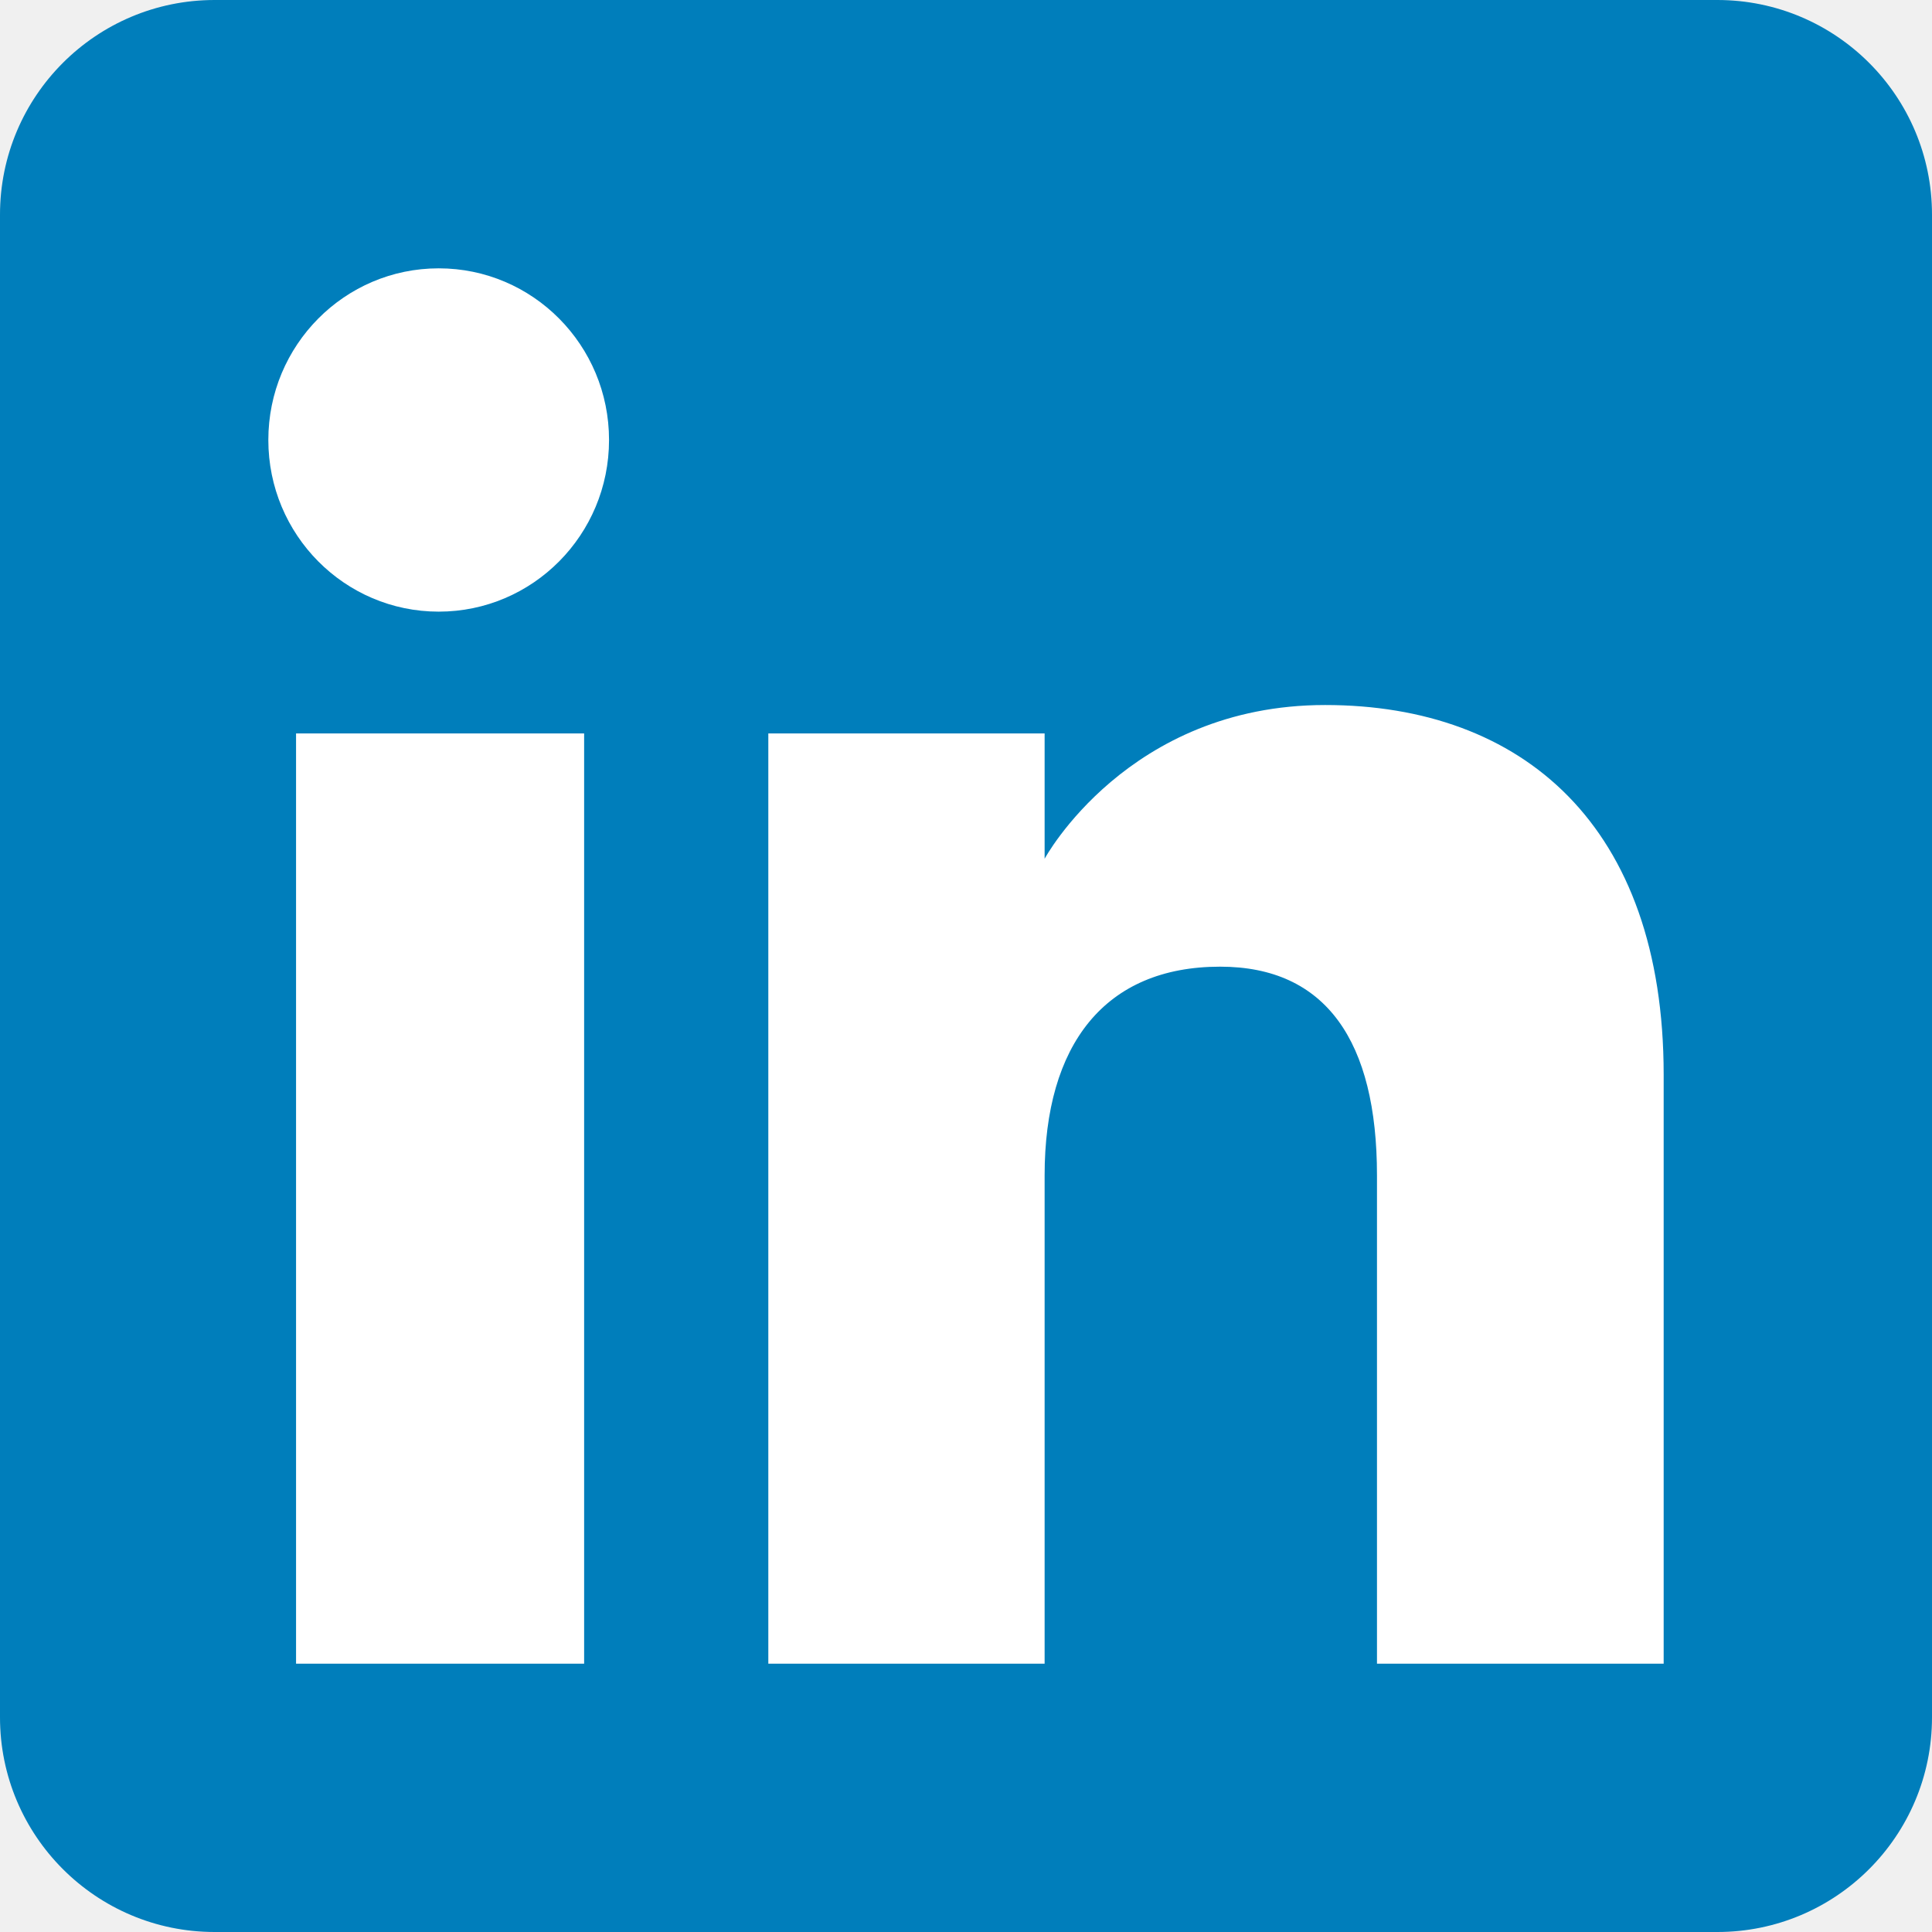
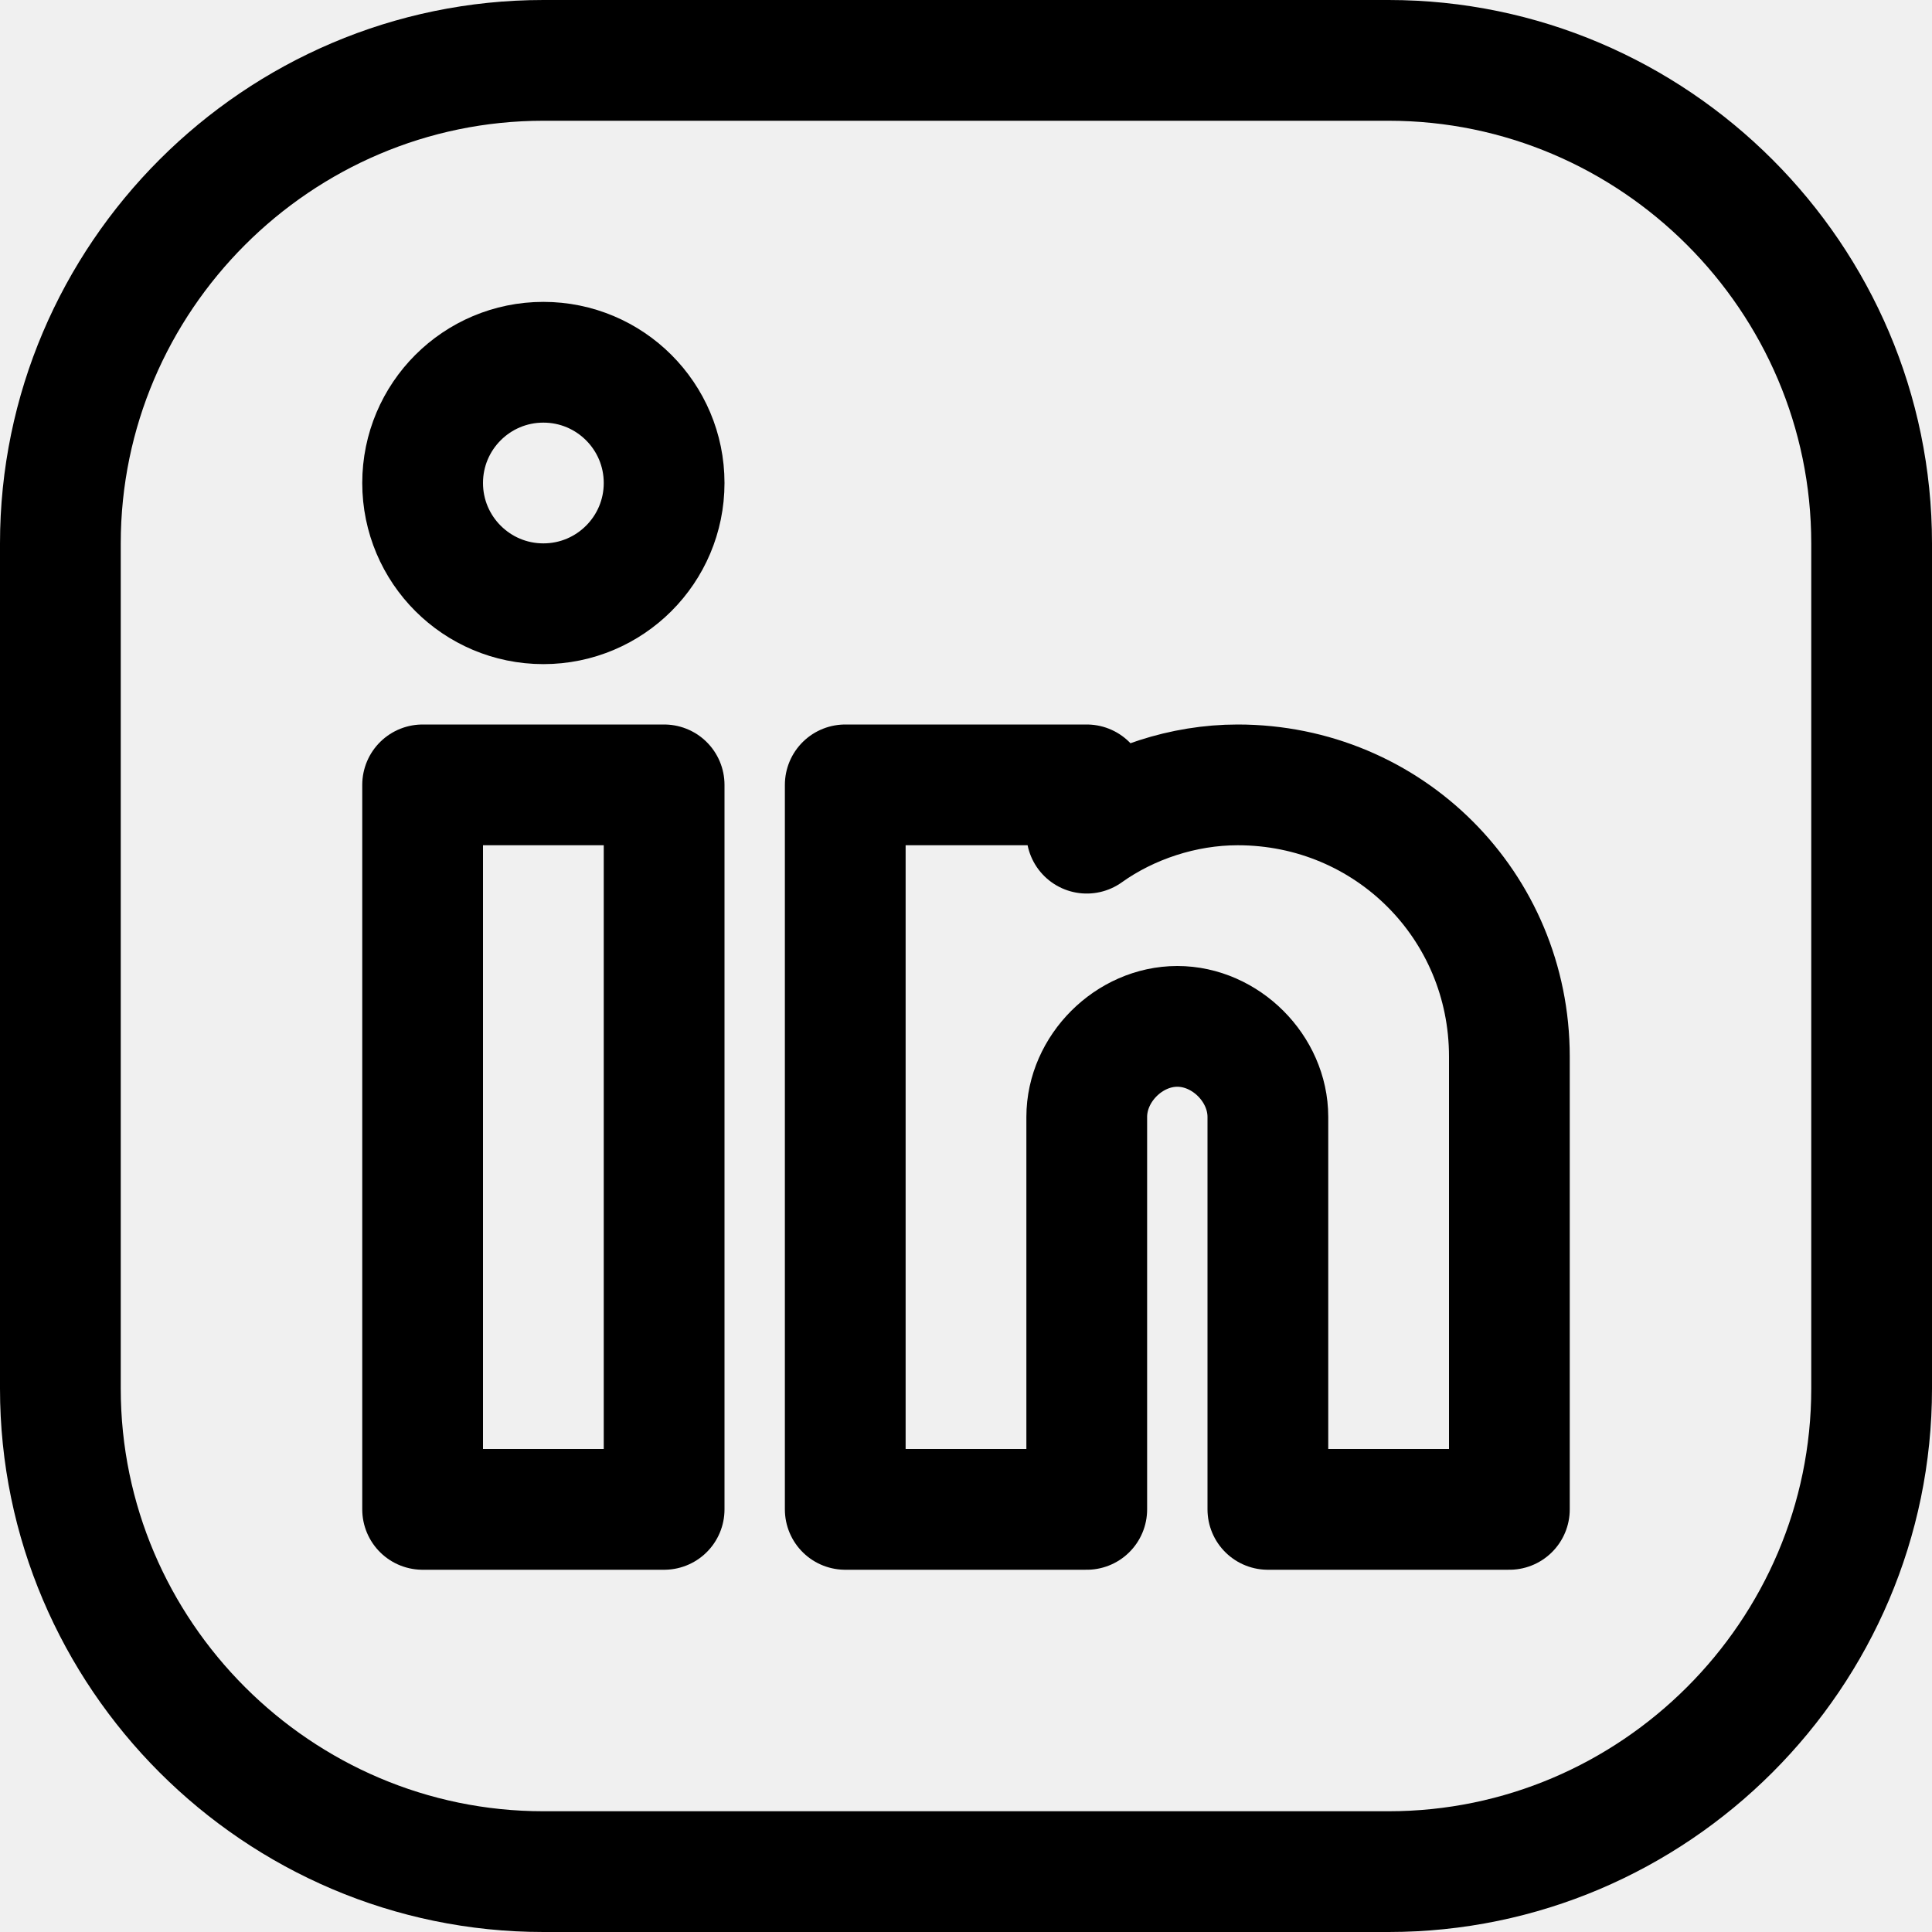
- <svg xmlns="http://www.w3.org/2000/svg" height="72" viewBox="0 0 72 72" width="72">
-   <g fill="none" fill-rule="evenodd">
-     <path d="M8,72 L64,72 C68.418,72 72,68.418 72,64 L72,8 C72,3.582 68.418,-8.11624501e-16 64,0 L8,0 C3.582,8.11624501e-16 -5.41083001e-16,3.582 0,8 L0,64 C5.41083001e-16,68.418 3.582,72 8,72 Z" fill="#007EBB" />
-     <path d="M62,62 L51.316,62 L51.316,43.802 C51.316,38.813 49.42,36.025 45.471,36.025 C41.175,36.025 38.93,38.926 38.93,43.802 L38.93,62 L28.633,62 L28.633,27.333 L38.93,27.333 L38.93,32.003 C38.93,32.003 42.026,26.274 49.383,26.274 C56.736,26.274 62,30.764 62,40.051 L62,62 Z M16.349,22.794 C12.842,22.794 10,19.93 10,16.397 C10,12.864 12.842,10 16.349,10 C19.857,10 22.697,12.864 22.697,16.397 C22.697,19.93 19.857,22.794 16.349,22.794 Z M11.033,62 L21.769,62 L21.769,27.333 L11.033,27.333 L11.033,62 Z" fill="#FFF" />
-   </g>
+ <svg xmlns="http://www.w3.org/2000/svg" version="1.1" id="Icons" viewBox="0 0 32 32" xml:space="preserve">
+   <style type="text/css">
+ 	.st0{fill:none;stroke:#000000;stroke-width:2;stroke-linecap:round;stroke-linejoin:round;stroke-miterlimit:10;}
+ 	.st1{fill:none;stroke:#000000;stroke-width:2;}
+ 	.st2{fill:none;stroke:#000000;stroke-width:2;stroke-miterlimit:10;}
+ </style>
+   <path class="st0" d="M23,31H9c-4.4,0-8-3.6-8-8V9c0-4.4,3.6-8,8-8h14c4.4,0,8,3.6,8,8v14C31,27.4,27.4,31,23,31z" />
+   <rect x="7" y="13" class="st0" width="4" height="12" />
+   <path class="st0" d="M20.5,13c-0.9,0-1.8,0.3-2.5,0.8V13h-4v12h2h2v-6.5c0-0.8,0.7-1.5,1.5-1.5s1.5,0.7,1.5,1.5V25h4v-7.5  C25,15,23,13,20.5,13z" />
+   <circle class="st0" cx="9" cy="8" r="2" />
</svg>
